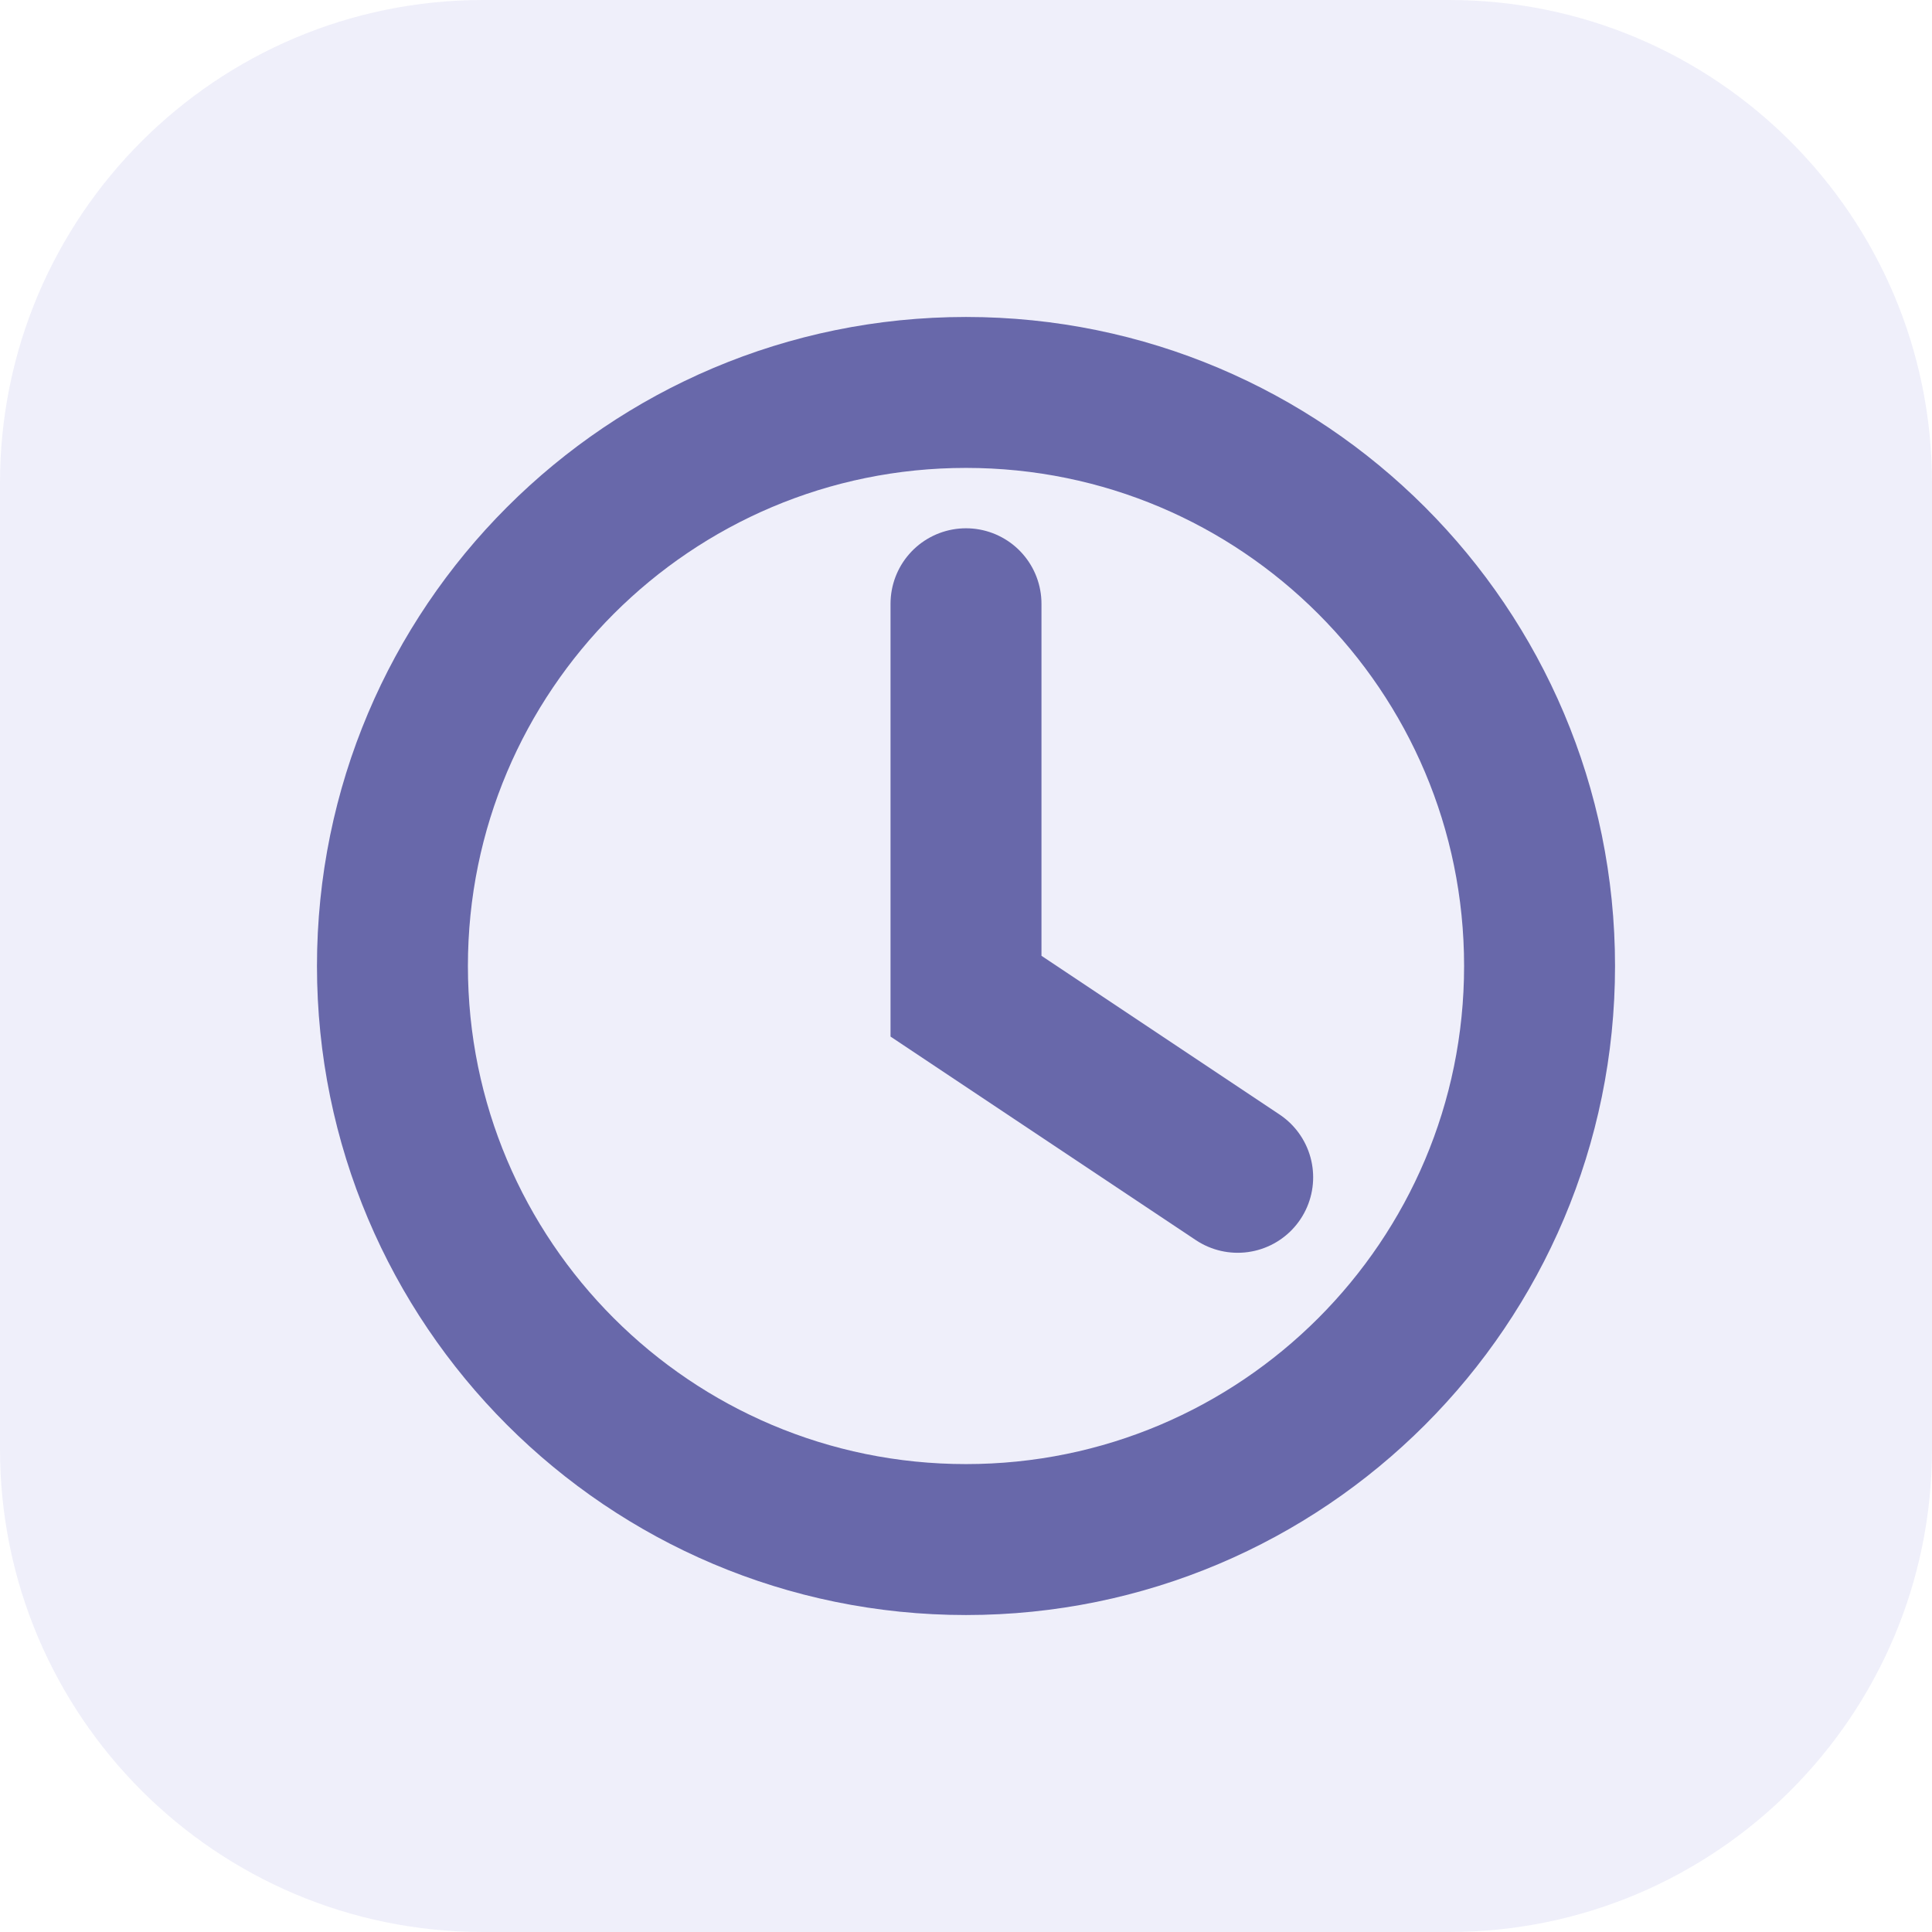
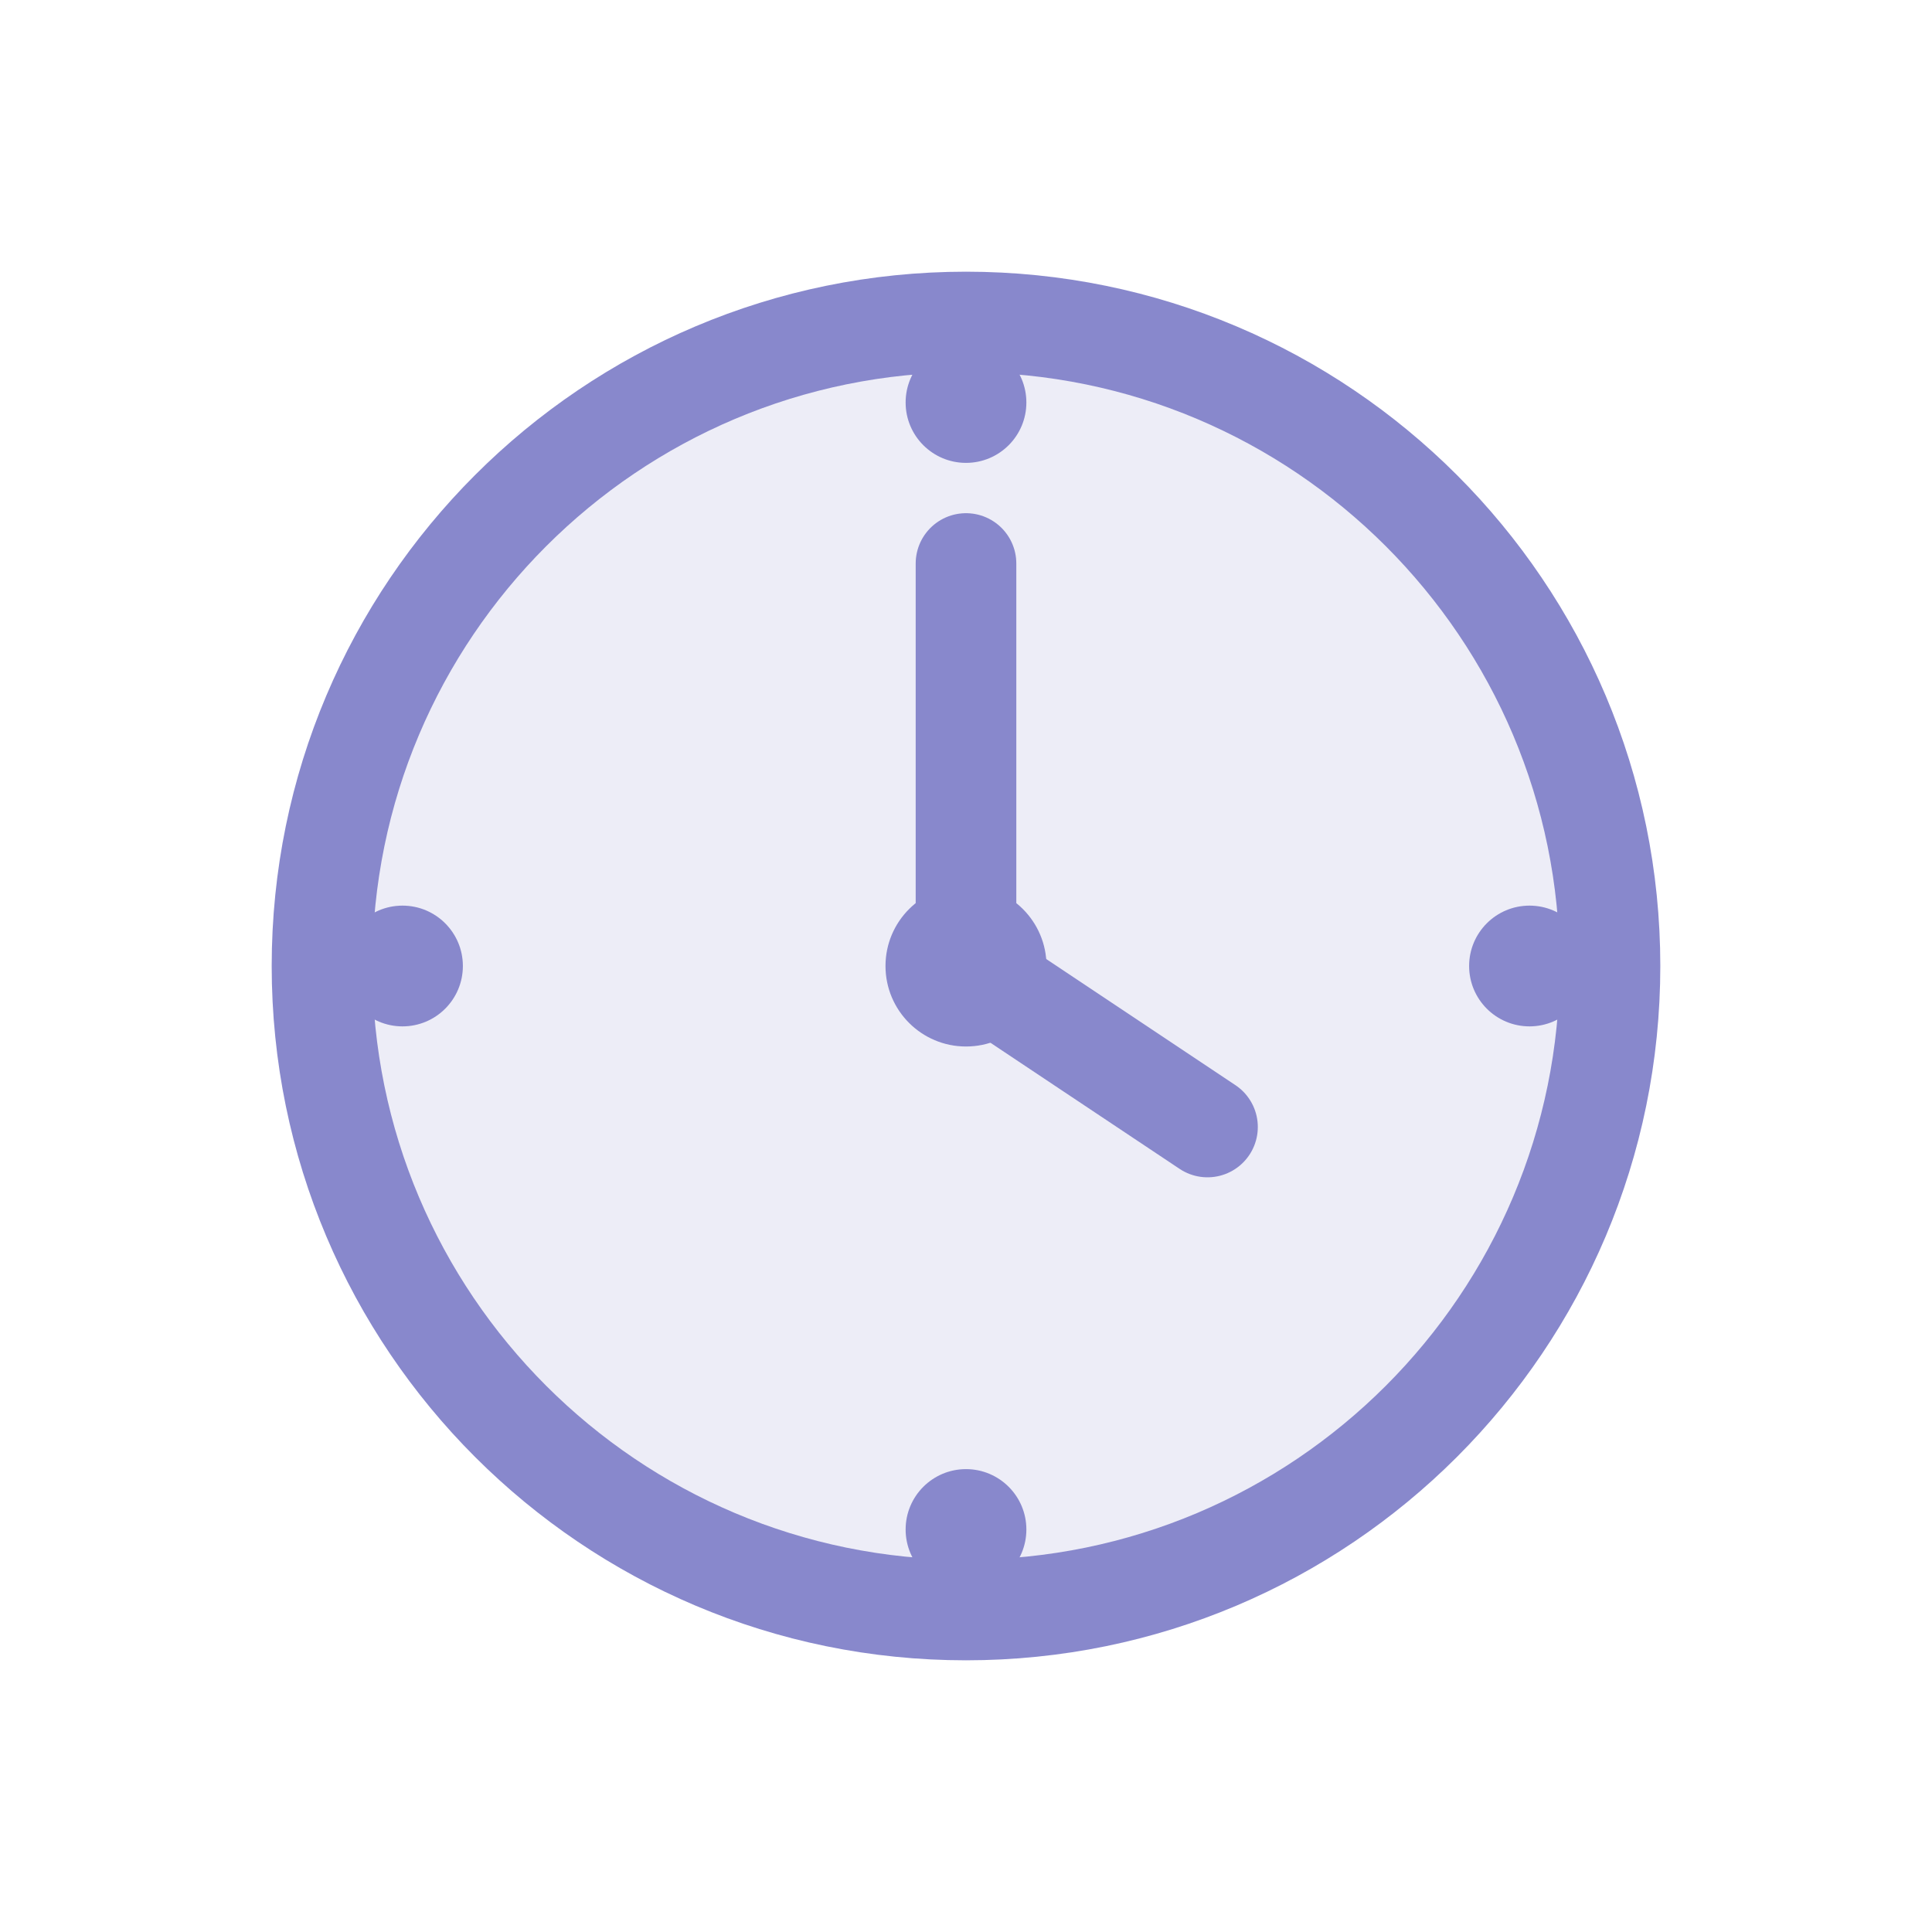
- <svg xmlns="http://www.w3.org/2000/svg" viewBox="0 0 64 64">
-   <rect width="64" height="64" rx="16" fill="#efeffa" />
-   <circle cx="32" cy="32" r="19" fill="none" stroke="#6868AA" stroke-width="5" />
-   <path d="M32 20v13l9 6" fill="none" stroke="#6868AA" stroke-width="5" stroke-linecap="round" />
+ <svg xmlns="http://www.w3.org/2000/svg" viewBox="0 0 48 48" fill="none">
+   <circle cx="24" cy="24" r="16" fill="#8888CC" opacity="0.15" />
+   <circle cx="24" cy="24" r="16" stroke="#8888CC" stroke-width="2.5" />
+   <path d="M24 24 L24 14" stroke="#8888CC" stroke-width="2.5" stroke-linecap="round" />
+   <path d="M24 24 L30 28" stroke="#8888CC" stroke-width="2.5" stroke-linecap="round" />
+   <circle cx="24" cy="24" r="2" fill="#8888CC" />
+   <circle cx="24" cy="10" r="1.5" fill="#8888CC" />
+   <circle cx="38" cy="24" r="1.5" fill="#8888CC" />
+   <circle cx="24" cy="38" r="1.5" fill="#8888CC" />
+   <circle cx="10" cy="24" r="1.5" fill="#8888CC" />
</svg>
